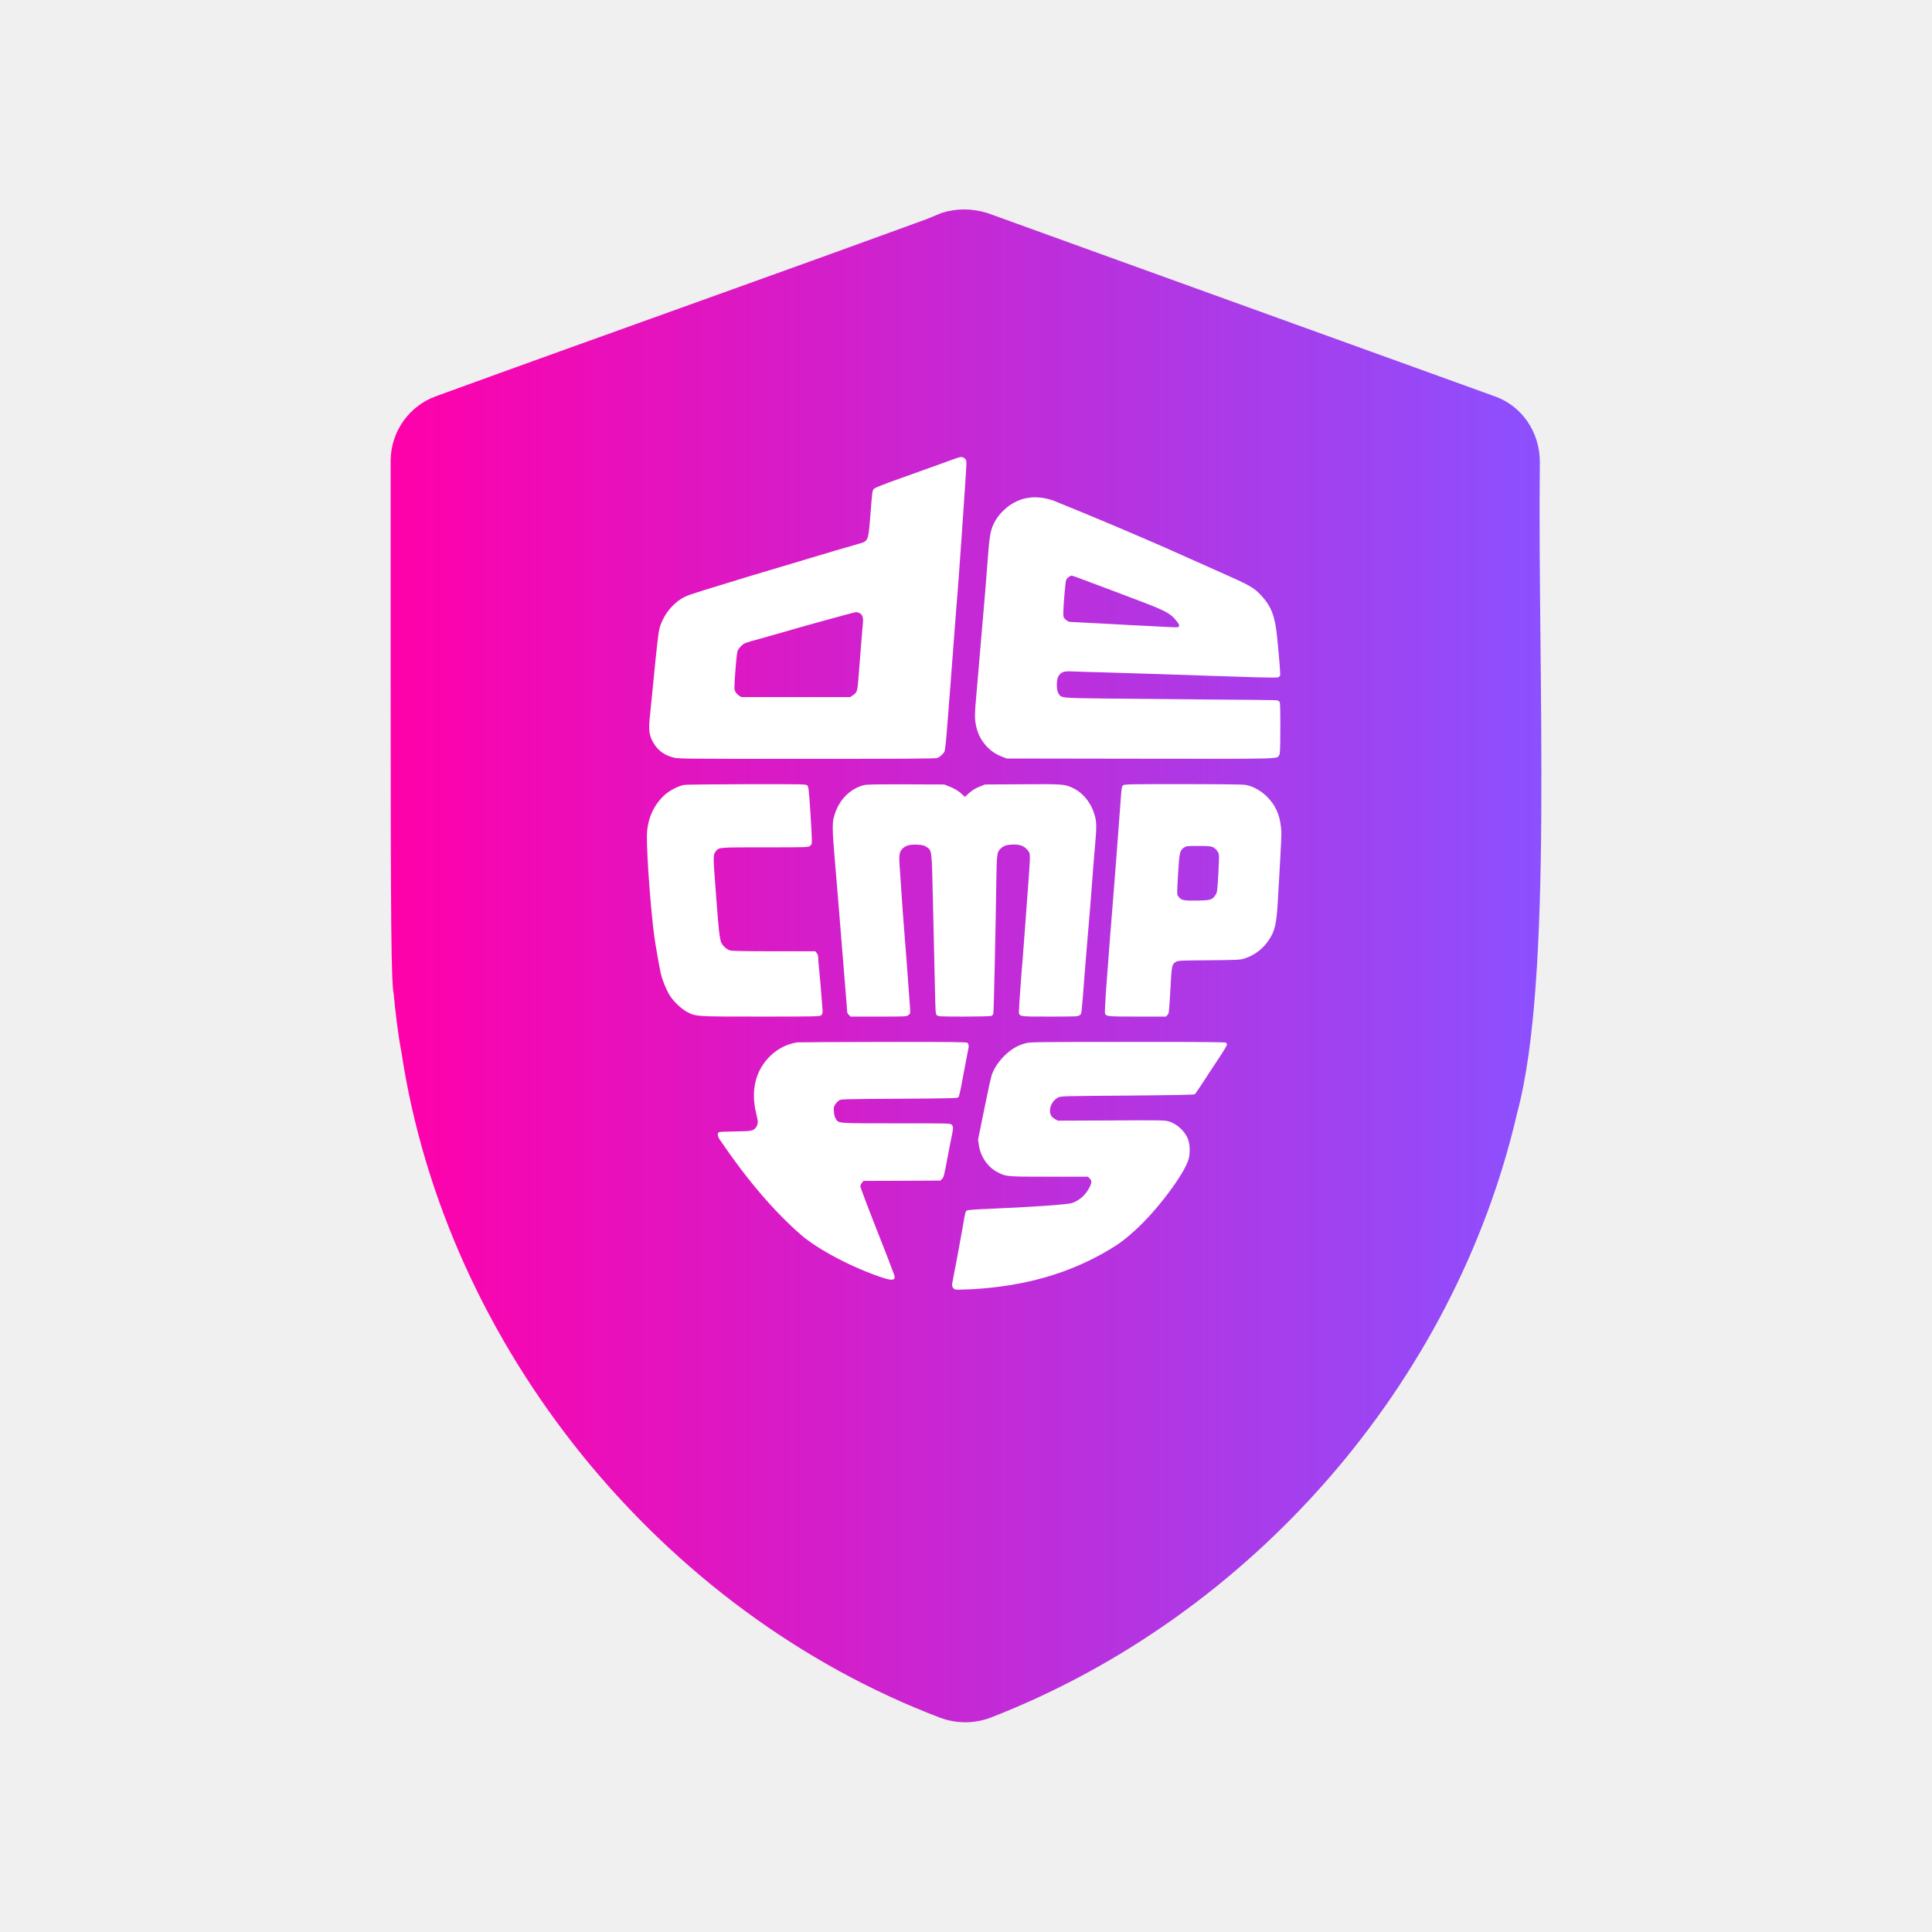
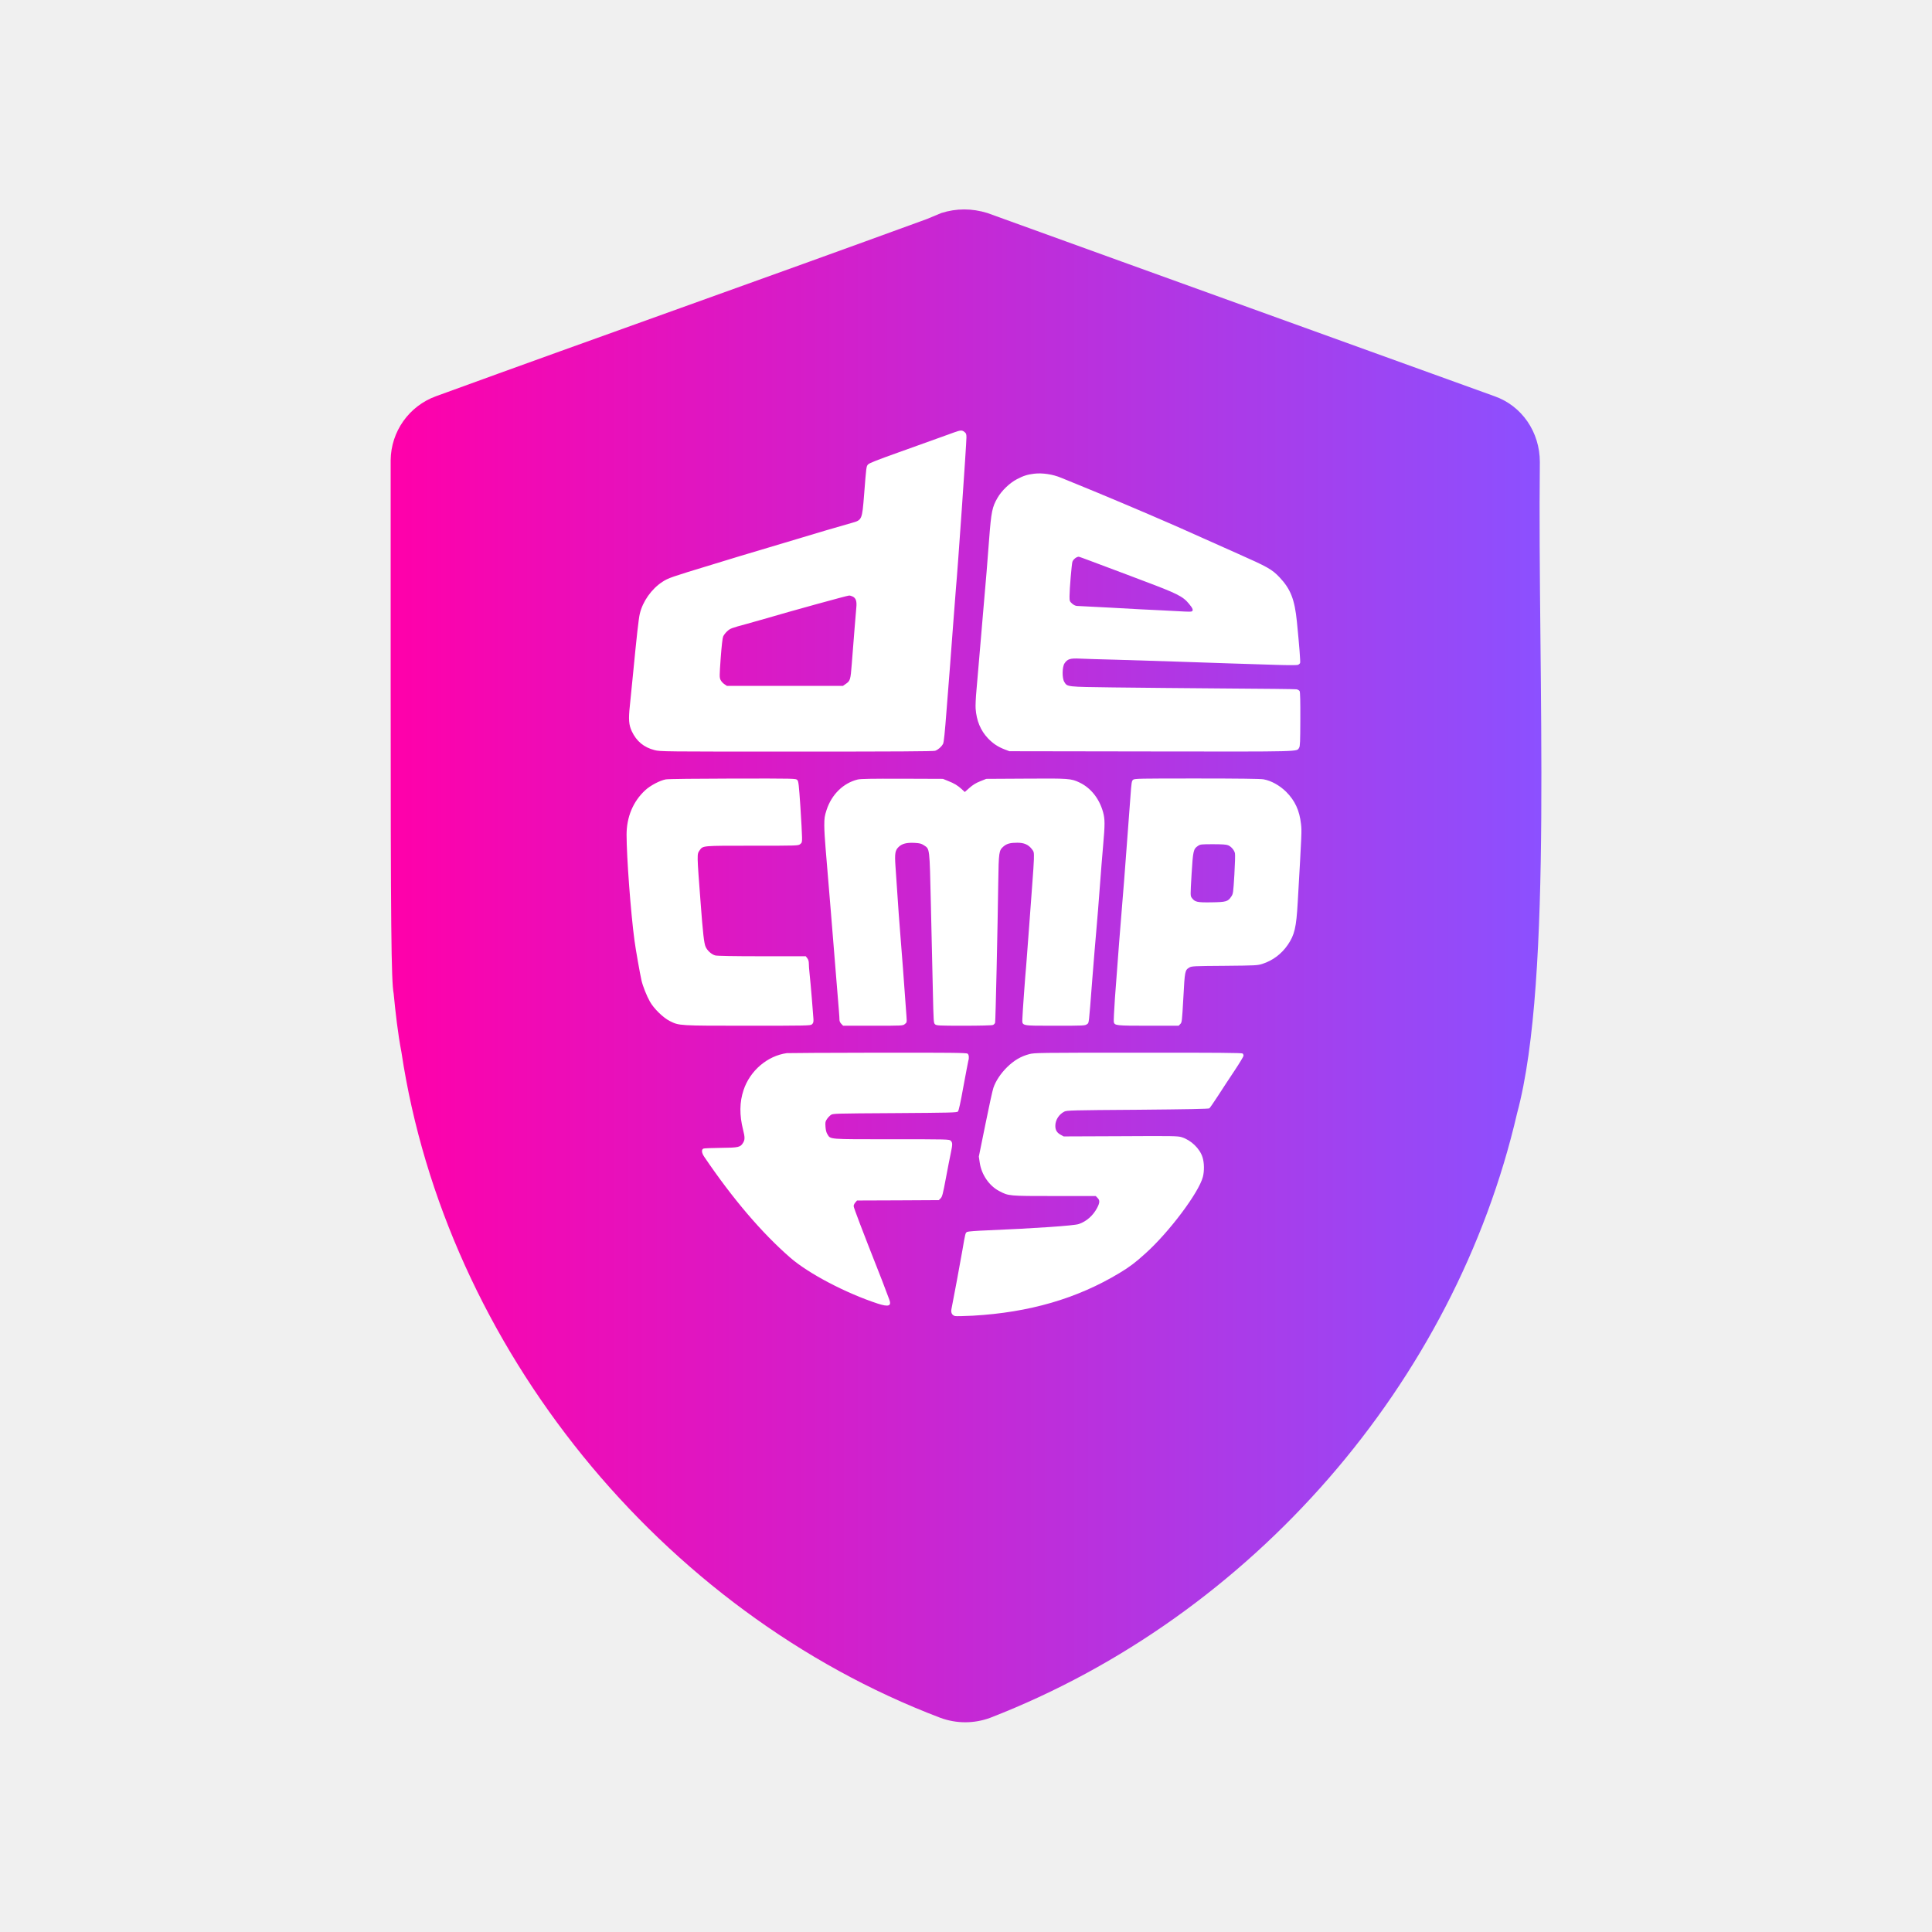
<svg xmlns="http://www.w3.org/2000/svg" viewBox="-6.527 2.221 32.279 32.279" role="img" aria-label="Socket decmpfs">
  <defs>
    <linearGradient id="socket-brand-gradient" x1="0" y1="0" x2="1" y2="0">
      <stop offset="0%" stop-color="#ff00aa" />
      <stop offset="100%" stop-color="#8c50ff" />
    </linearGradient>
  </defs>
  <path data-socket-layer="shield" fill="url(#socket-brand-gradient)" d="M18.44 8.84c.46.16.76.6.76 1.1-.04 3.58.23 8.63-.38 10.88-1.04 4.5-4.42 8.4-8.8 10.1a1.2 1.2 0 0 1-.84 0C4.52 29.15.92 24.73.18 19.8c-.06-.31-.1-.67-.13-.98-.04-.2-.05-1.14-.05-5.17V9.91a1.15 1.15 0 0 1 .76-1.07c2.8-1.02 5.38-1.93 8.2-2.96l.24-.1q.38-.12.77 0l2.24.81z" />
  <g data-socket-layer="glyph" transform="translate(2.013 9.2) scale(0.63333)">
-     <g transform="translate(0.320 29.026) scale(0.0018526 -0.0018526)">
+     <g transform="translate(-0.423 30.109) scale(0.0019705 -0.0019705)">
      <path fill="#ffffff" fill-rule="nonzero" d="M6150 15085c-36-13-139-50-230-83s-331-119-535-192c-264-94-376-138-391-155-25-27-24-23-54-405-27-338-27-340-167-379-130-36-559-162-683-201-69-21-264-79-435-130-170-50-344-102-385-115s-203-63-360-110c-556-169-592-181-671-233-146-95-263-262-302-427-16-68-41-293-92-820-14-143-32-327-41-410-20-185-14-257 26-343 63-134 161-215 304-252 78-20 106-20 1901-20 1334 0 1831 3 1856 11 40 14 85 53 106 93 11 21 24 148 48 465 19 240 38 492 44 561s24 314 41 545 35 465 40 520c20 197 140 1923 140 2010 0 46-4 56-26 74-33 26-52 25-134-4m-1361-2200c41-21 55-63 47-143-7-74-37-445-61-757-17-218-20-228-85-272l-33-23H3103l-34 23c-19 12-42 38-51 57-15 33-15 51 2 291 12 158 24 269 33 290 8 19 32 50 54 70 42 38 52 42 263 99 63 17 167 47 230 65 364 107 1111 313 1138 314 13 1 36-6 51-14m2426 1645c-89-11-141-27-229-73-96-50-203-152-259-248-72-124-85-185-113-553-23-309-42-544-79-961-8-93-28-332-45-530-16-198-37-439-46-535s-14-206-11-245c12-162 66-292 164-396 69-72 133-115 230-152l58-22 1897-3c2056-3 1946-5 1982 50 13 20 15 77 16 380 1 239-2 363-9 377-7 12-25 22-44 25-17 3-448 8-957 11-509 4-1181 10-1495 14-631 8-614 7-655 74-31 49-29 201 3 248 38 58 75 70 202 64 60-3 281-10 490-15 209-6 569-17 800-25 492-17 974-33 1345-44 148-5 275-5 288 0 12 5 25 16 29 25 6 15-11 234-43 554-30 298-84 436-233 594-101 106-155 137-566 319-143 63-357 159-475 212s-244 110-280 125-108 47-160 70c-293 129-928 397-1225 517-88 36-186 76-218 89-109 46-252 68-362 54m752-1166c226-85 377-142 493-185 58-22 146-55 195-74 480-180 552-216 635-317 52-61 62-91 34-102-9-3-51-4-93-1s-179 10-306 16c-126 5-427 21-668 35-241 13-451 24-467 24-18 0-43 12-65 31-33 30-35 34-35 98 0 95 29 436 39 463 12 32 51 64 83 67 4 1 73-24 155-55m-5682-2926c-80-15-207-82-275-145-163-150-250-359-250-596 0-296 56-1048 106-1417 14-108 74-448 94-535 18-77 71-210 113-283 53-94 177-215 267-260 124-62 119-62 1041-62 799 0 838 1 860 18 18 16 22 28 21 68-3 60-38 484-52 611-6 51-10 112-10 136 0 30-7 53-21 71l-20 26h-587c-379 0-600 4-625 11-50 14-106 64-129 116-21 47-36 179-67 593-50 658-50 645-13 698 46 64 27 62 705 62 606 0 615 0 641 21 24 19 26 26 25 92 0 40-10 224-22 409-20 296-25 339-41 357-19 21-22 21-865 20-480-1-868-5-896-11m2568-2c-191-47-347-199-415-406-27-84-31-108-31-210 0-63 8-198 17-300 8-102 41-486 71-855 30-368 64-785 75-925 33-398 40-483 40-518 0-21 9-41 25-57l24-25h399c395 0 400 0 427 22 27 21 28 22 22 107-39 537-60 825-77 1026-18 212-29 373-70 979-12 174-5 215 45 262 45 42 106 57 209 52 70-4 91-9 125-31 81-54 77-16 95-797 9-382 21-895 26-1140 10-436 10-445 31-462 19-16 53-18 384-18 210 0 374 4 389 10 14 5 28 20 30 32 6 25 34 1284 42 1878 6 405 9 426 69 479 44 38 91 51 185 51 91 0 147-24 194-83 30-38 31-41 29-140-2-56-10-183-18-282s-28-373-45-610c-17-236-35-475-40-530-13-134-49-635-51-709-3-101-26-96 441-96 382 0 398 1 423 20 29 23 23-32 72 605 20 248 44 547 55 665s31 370 45 560 34 443 45 564c25 279 25 352-1 446-50 180-163 323-313 395-116 55-139 57-721 53l-530-3-82-33c-58-23-99-49-143-88l-62-55-41 38c-55 50-99 77-183 110l-69 28-545 2c-417 1-557-1-597-11m3688-3c-19-17-22-36-36-233-8-118-22-298-30-400s-24-311-35-465-29-383-40-510c-21-244-66-825-102-1316-11-162-18-306-15-320 12-47 30-49 463-49h405l22 23c22 21 23 35 41 351 19 357 21 369 78 404 32 20 53 21 473 24 426 4 442 5 510 27 138 45 254 133 337 254 91 133 114 233 133 567 55 954 55 955 44 1051-20 181-81 313-199 431-88 86-200 149-304 167-39 7-345 11-892 11-777 0-833-1-853-17m1272-877c42-17 85-68 92-109 4-18 0-146-8-285-15-244-16-255-41-292-45-68-68-75-266-78-193-3-222 4-263 60-20 27-20 30-3 315 19 317 25 340 85 380 32 22 44 23 203 23 120 0 178-4 201-14M3905 6773c-260-36-493-235-579-495-54-161-56-334-6-532 25-98 25-133 0-173-36-60-61-66-295-68-116-1-221-6-233-9-33-11-29-58 10-114 379-559 768-1015 1148-1346 244-213 745-476 1172-616 148-48 189-33 154 57-10 26-35 93-56 148-20 55-58 152-83 215-224 568-337 865-337 885 0 13 10 35 23 49l22 26 547 2 548 3 25 25c21 22 30 55 70 270 25 135 55 287 66 337 24 116 24 138-1 163-20 20-33 20-791 20-857 0-817-3-860 67-15 23-23 57-26 101-4 58-2 71 19 101 12 19 36 44 51 55 28 21 36 21 857 26 751 5 831 7 846 21 11 12 34 115 74 338 33 177 62 331 65 341 13 41 8 83-10 96-16 12-223 14-1204 13-652-1-1199-4-1216-6m3247-13c-114-30-205-84-298-175-85-84-151-183-183-276-11-30-59-249-107-488l-88-433 12-81c23-159 126-310 260-380 127-67 125-67 740-67h553l24-25c33-32 31-65-6-135-54-102-142-180-245-215-63-22-591-58-1237-85-131-5-246-14-257-20-24-13-24-11-64-245-29-166-116-638-147-790-9-48 8-81 49-92 15-3 122-1 237 5 756 43 1397 229 1965 572 134 81 208 136 348 263 316 284 712 812 767 1022 21 80 19 190-4 263-36 117-154 231-280 270-52 16-116 17-817 13l-762-3-42 23c-50 28-70 63-70 119 0 77 48 153 120 190 33 17 96 19 981 25 665 6 950 11 961 19 8 6 61 83 118 171s156 240 222 338c65 98 118 186 118 196 0 9-5 22-12 29-9 9-333 12-1397 11-1334 0-1389-1-1459-19" />
    </g>
  </g>
</svg>
